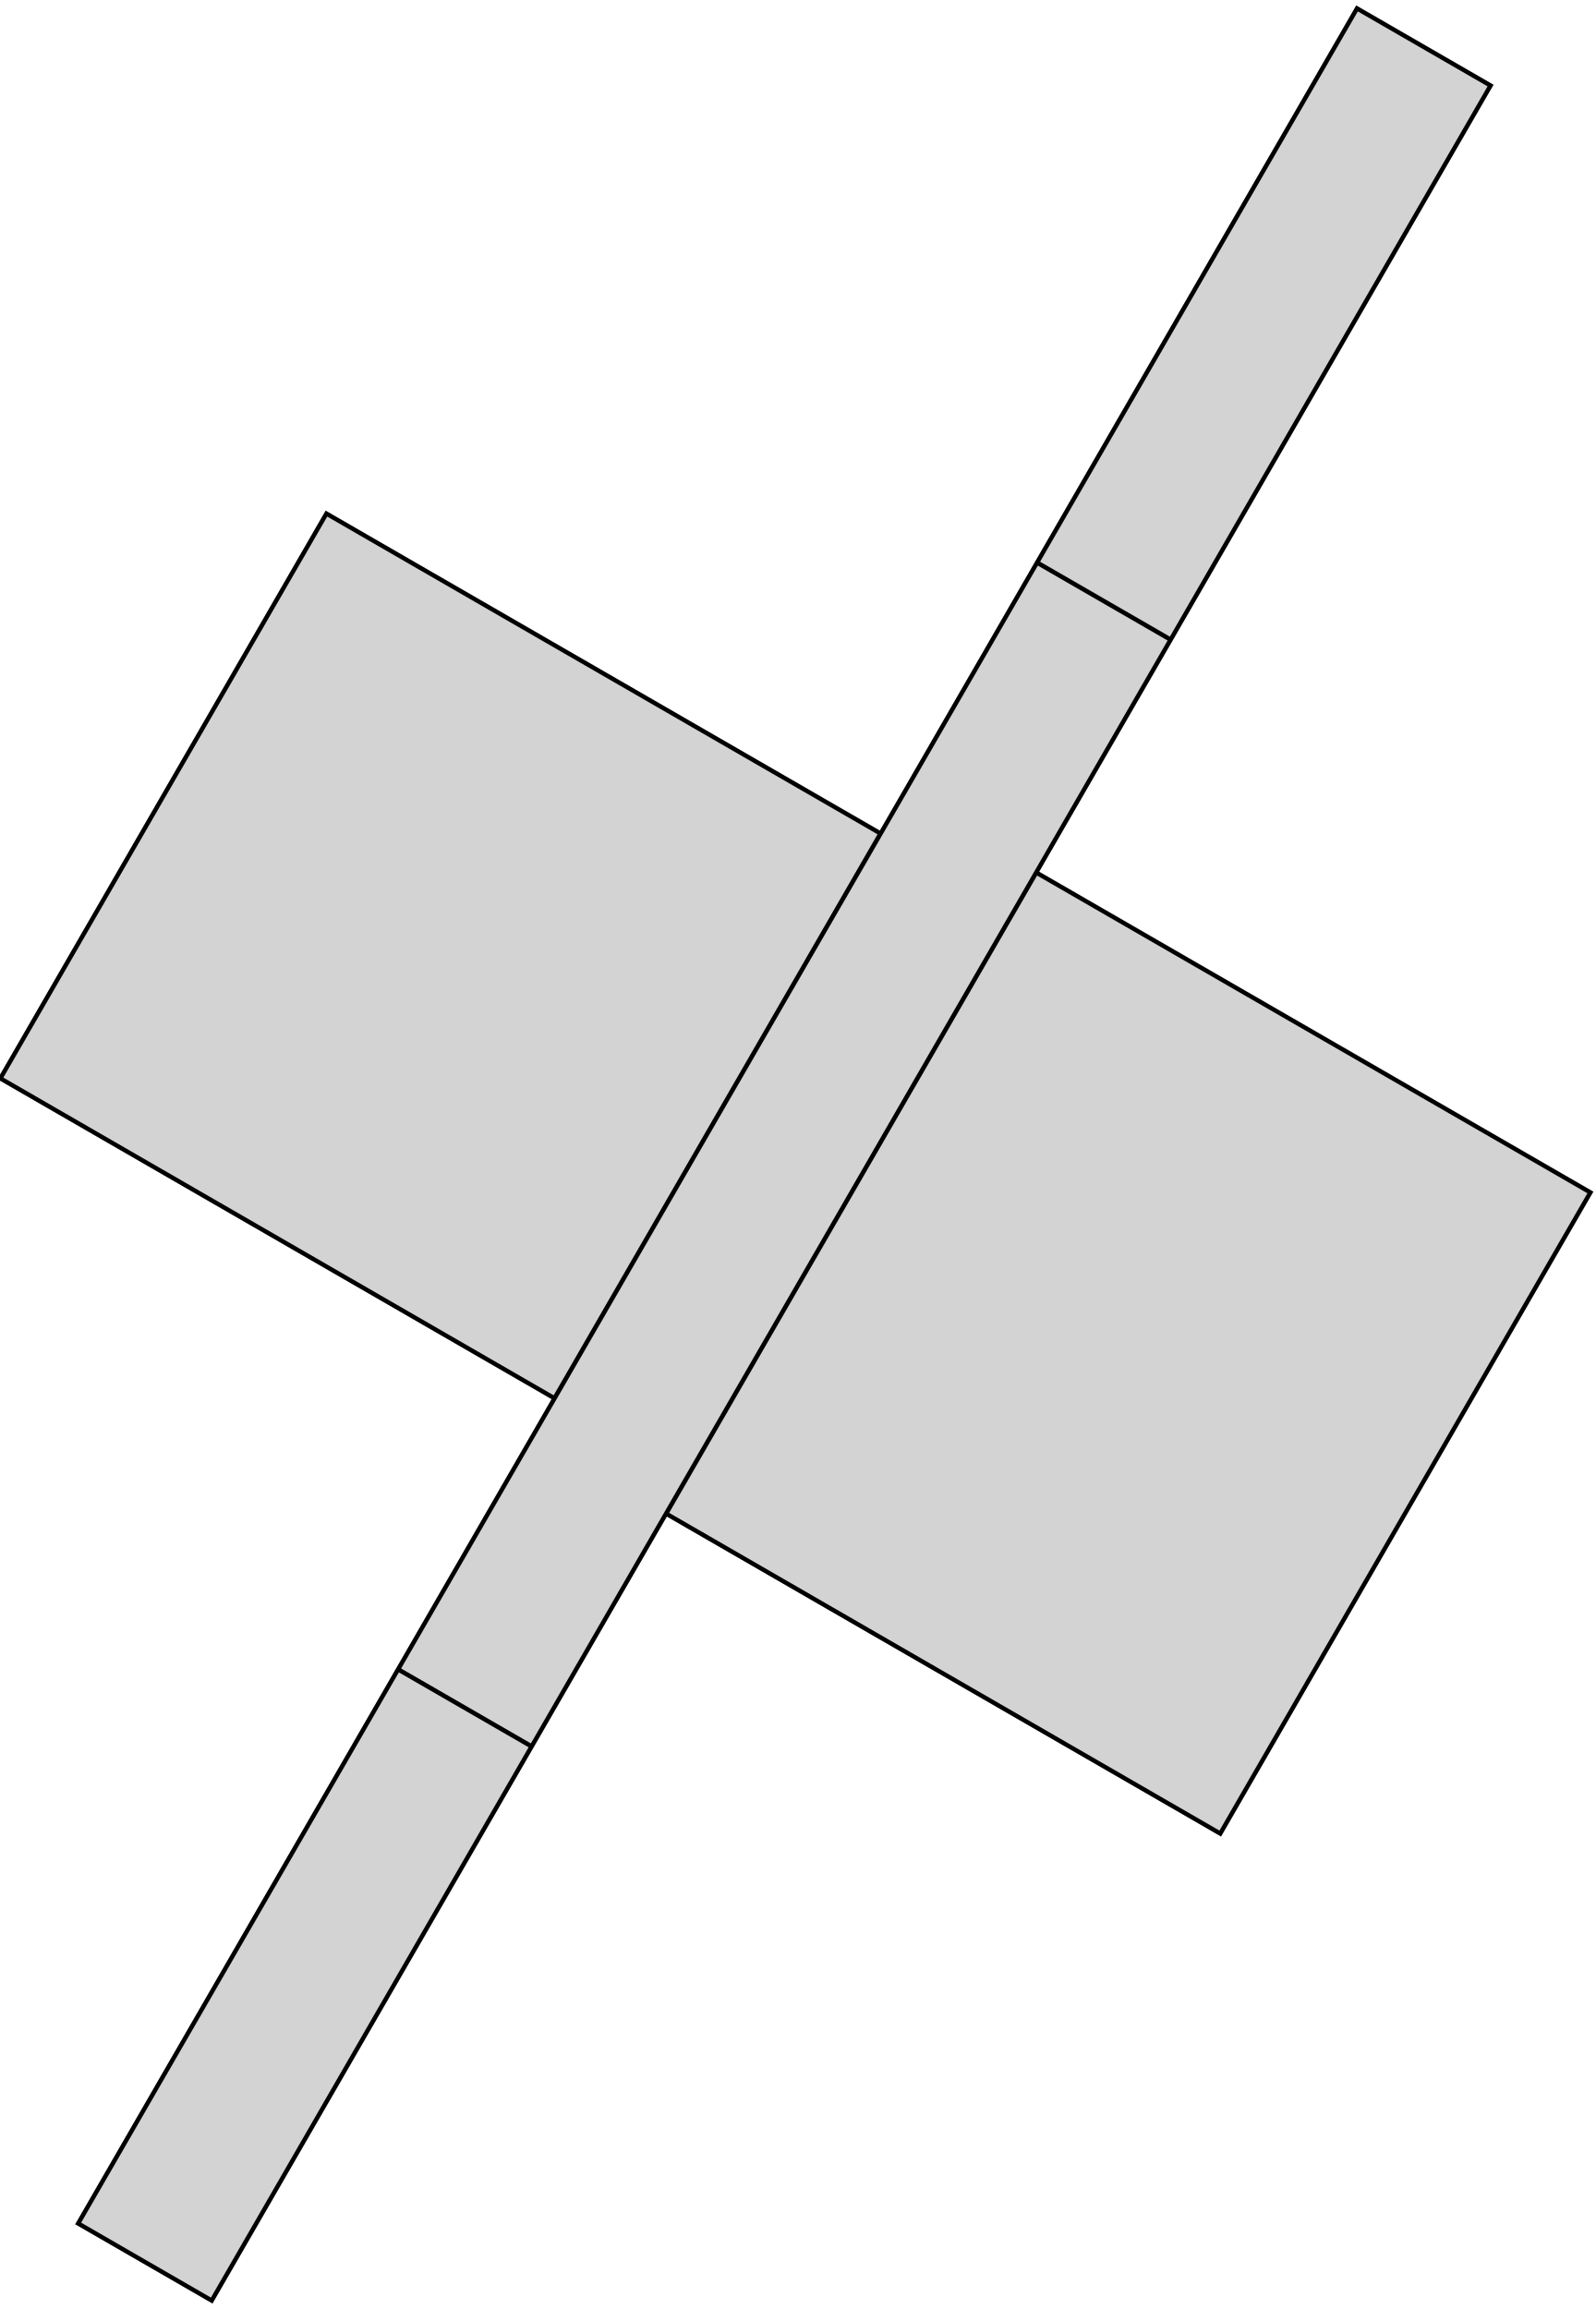
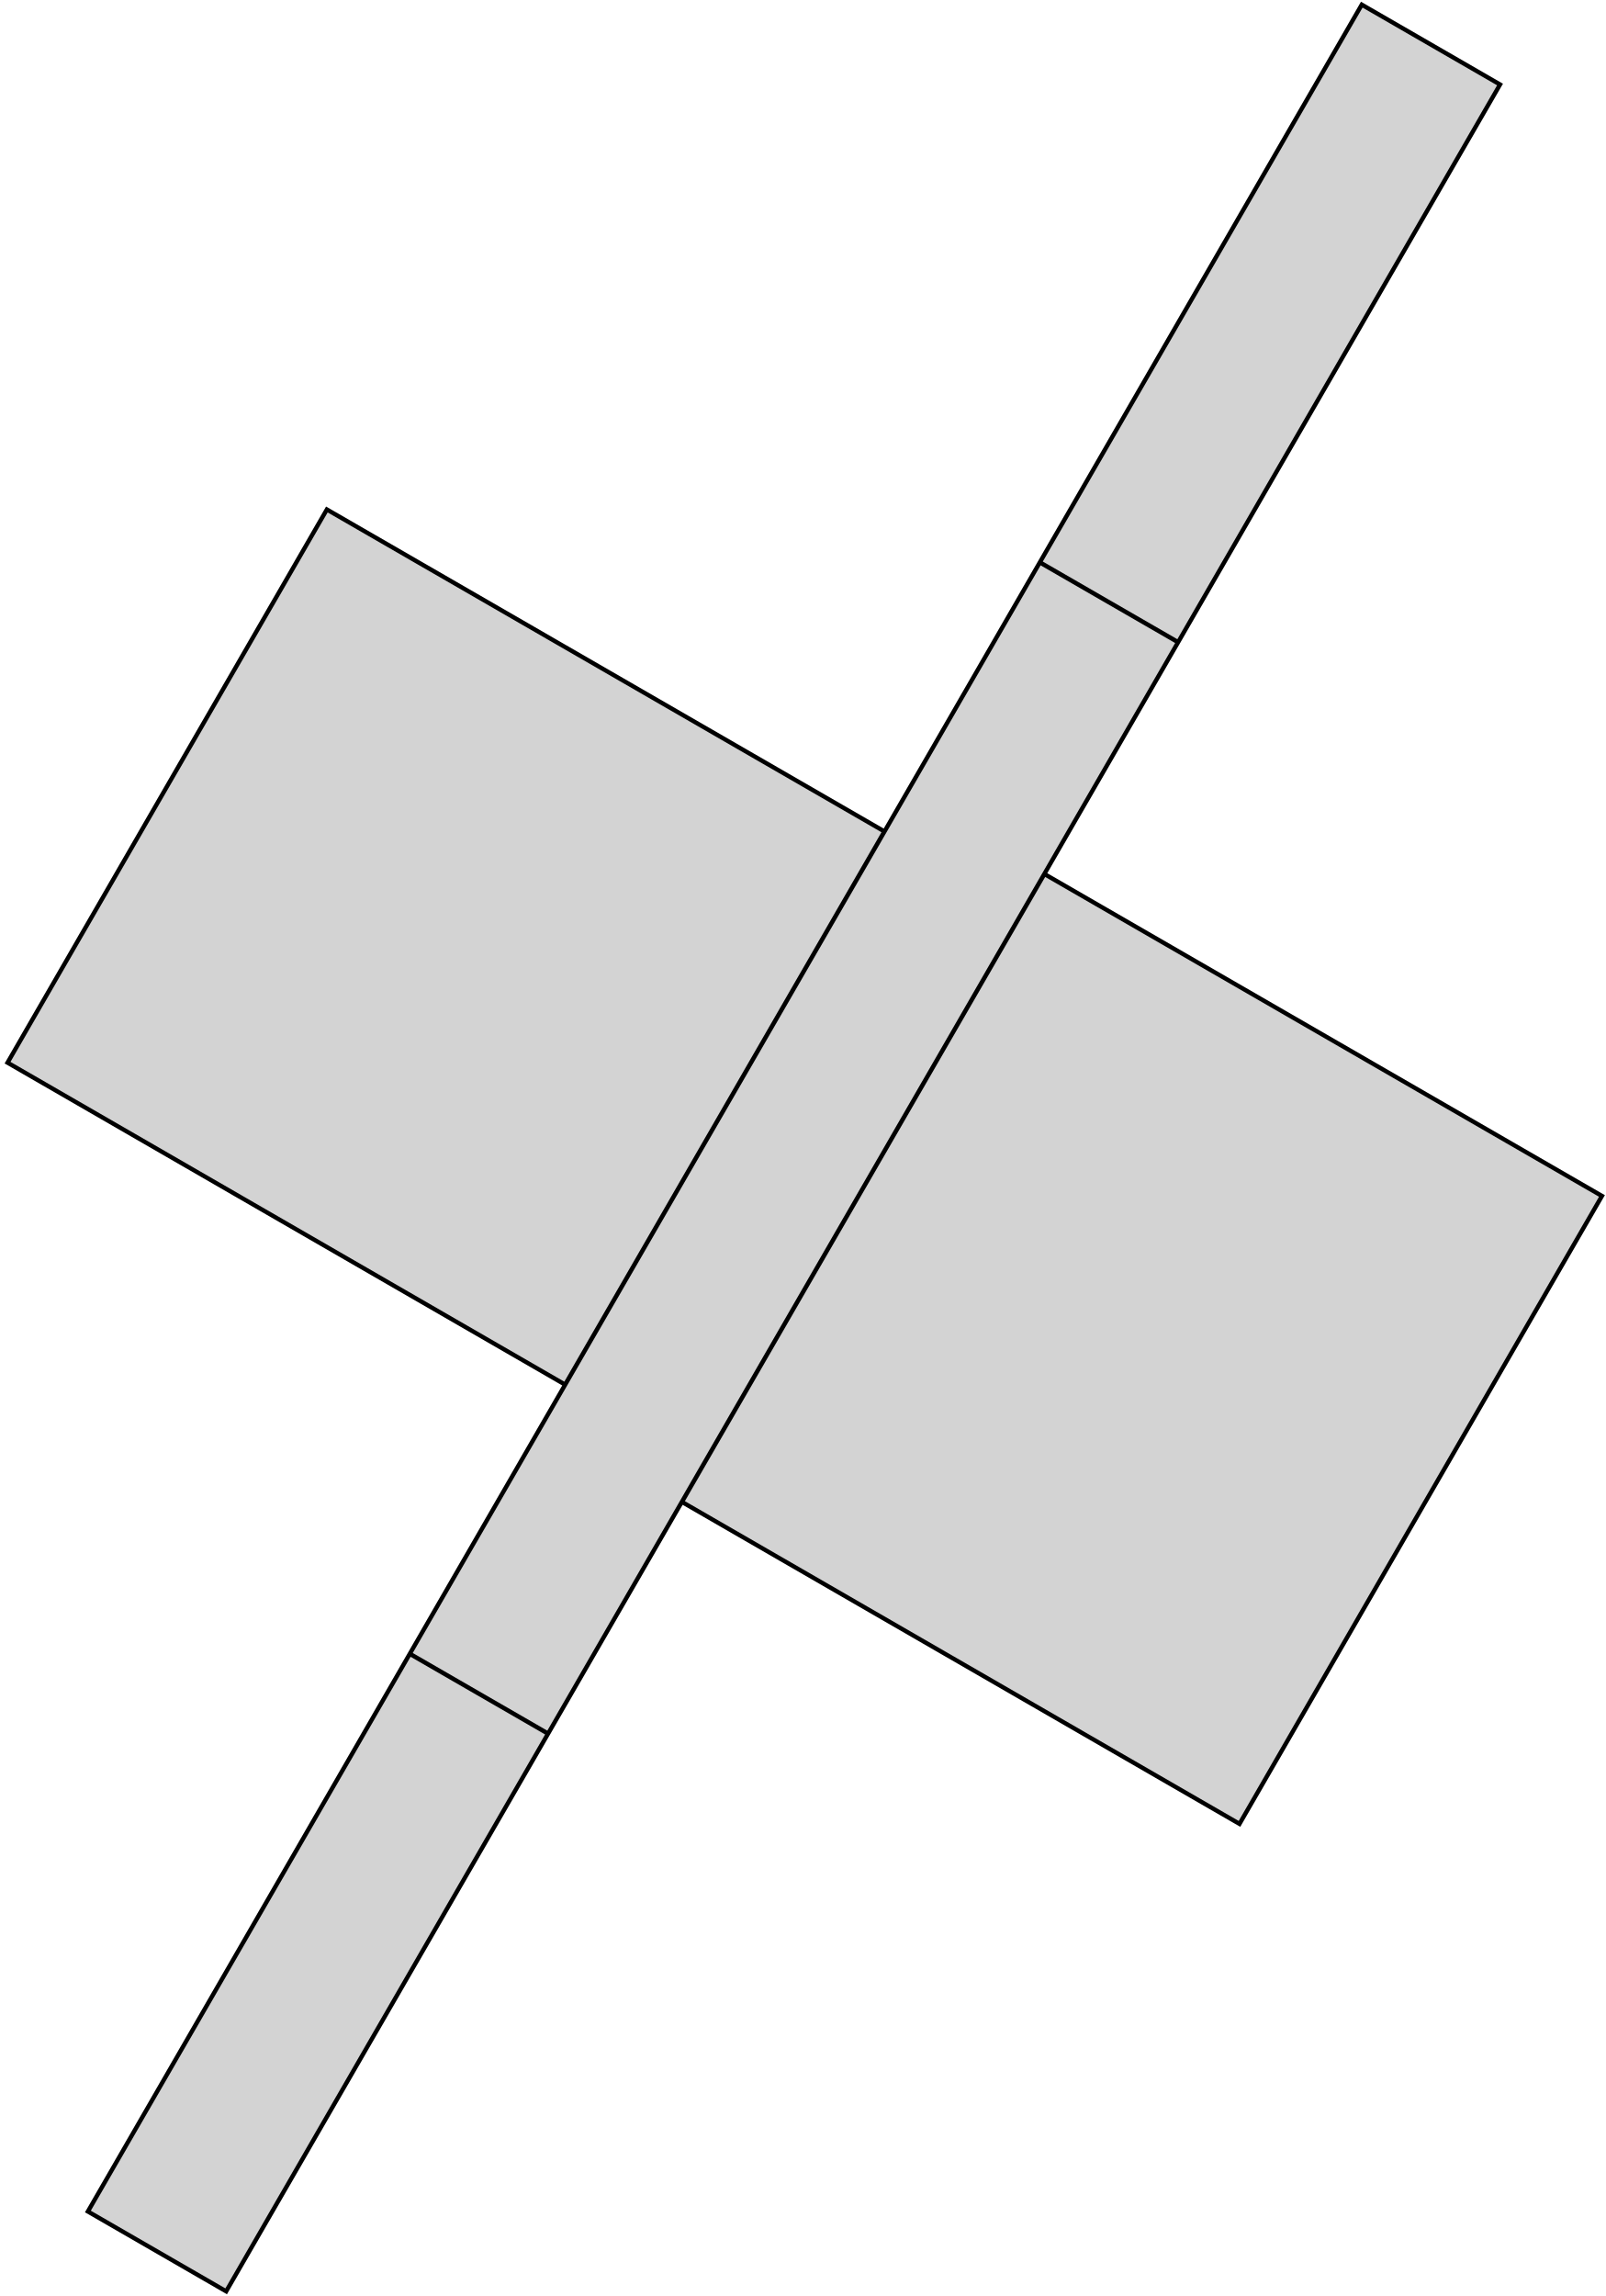
- <svg xmlns="http://www.w3.org/2000/svg" width="181mm" height="262mm" viewBox="-89 -131 181 262" version="1.1">
-   <path d=" M -51.96,-72.723 L -88.96,-8.637 L -26.086,27.663 L 10.914,-36.423 z M 28.672,-67.162 L -43.828,58.412 L -28.672,67.162 L 43.828,-58.412 z M -43.833,58.42 L -80.133,121.294 L -64.977,130.044 L -28.677,67.171 z M 64.977,-130.044 L 28.677,-67.171 L 43.833,-58.42 L 80.133,-121.294 z M 28.586,-31.993 L -13.414,40.753 L 49.46,77.053 L 91.46,4.307 z " stroke="black" fill="lightgray" stroke-width="0.5" />
+ <svg xmlns="http://www.w3.org/2000/svg" width="186mm" height="266mm" viewBox="-92 -133 186 266" version="1.1">
+   <path d=" M -54.125,-73.973 L -91.125,-9.887 L -26.519,27.413 L 10.481,-36.673 z M 28.489,-67.845 L -44.511,58.595 L -28.489,67.845 L 44.511,-58.595 z M -44.516,58.603 L -81.816,123.209 L -65.794,132.459 L -28.494,67.853 z M 65.794,-132.459 L 28.494,-67.853 L 44.516,-58.603 L 81.816,-123.209 z M 29.019,-31.743 L -12.981,41.003 L 51.625,78.303 L 93.625,5.557 z " stroke="black" fill="lightgray" stroke-width="0.5" />
</svg>
